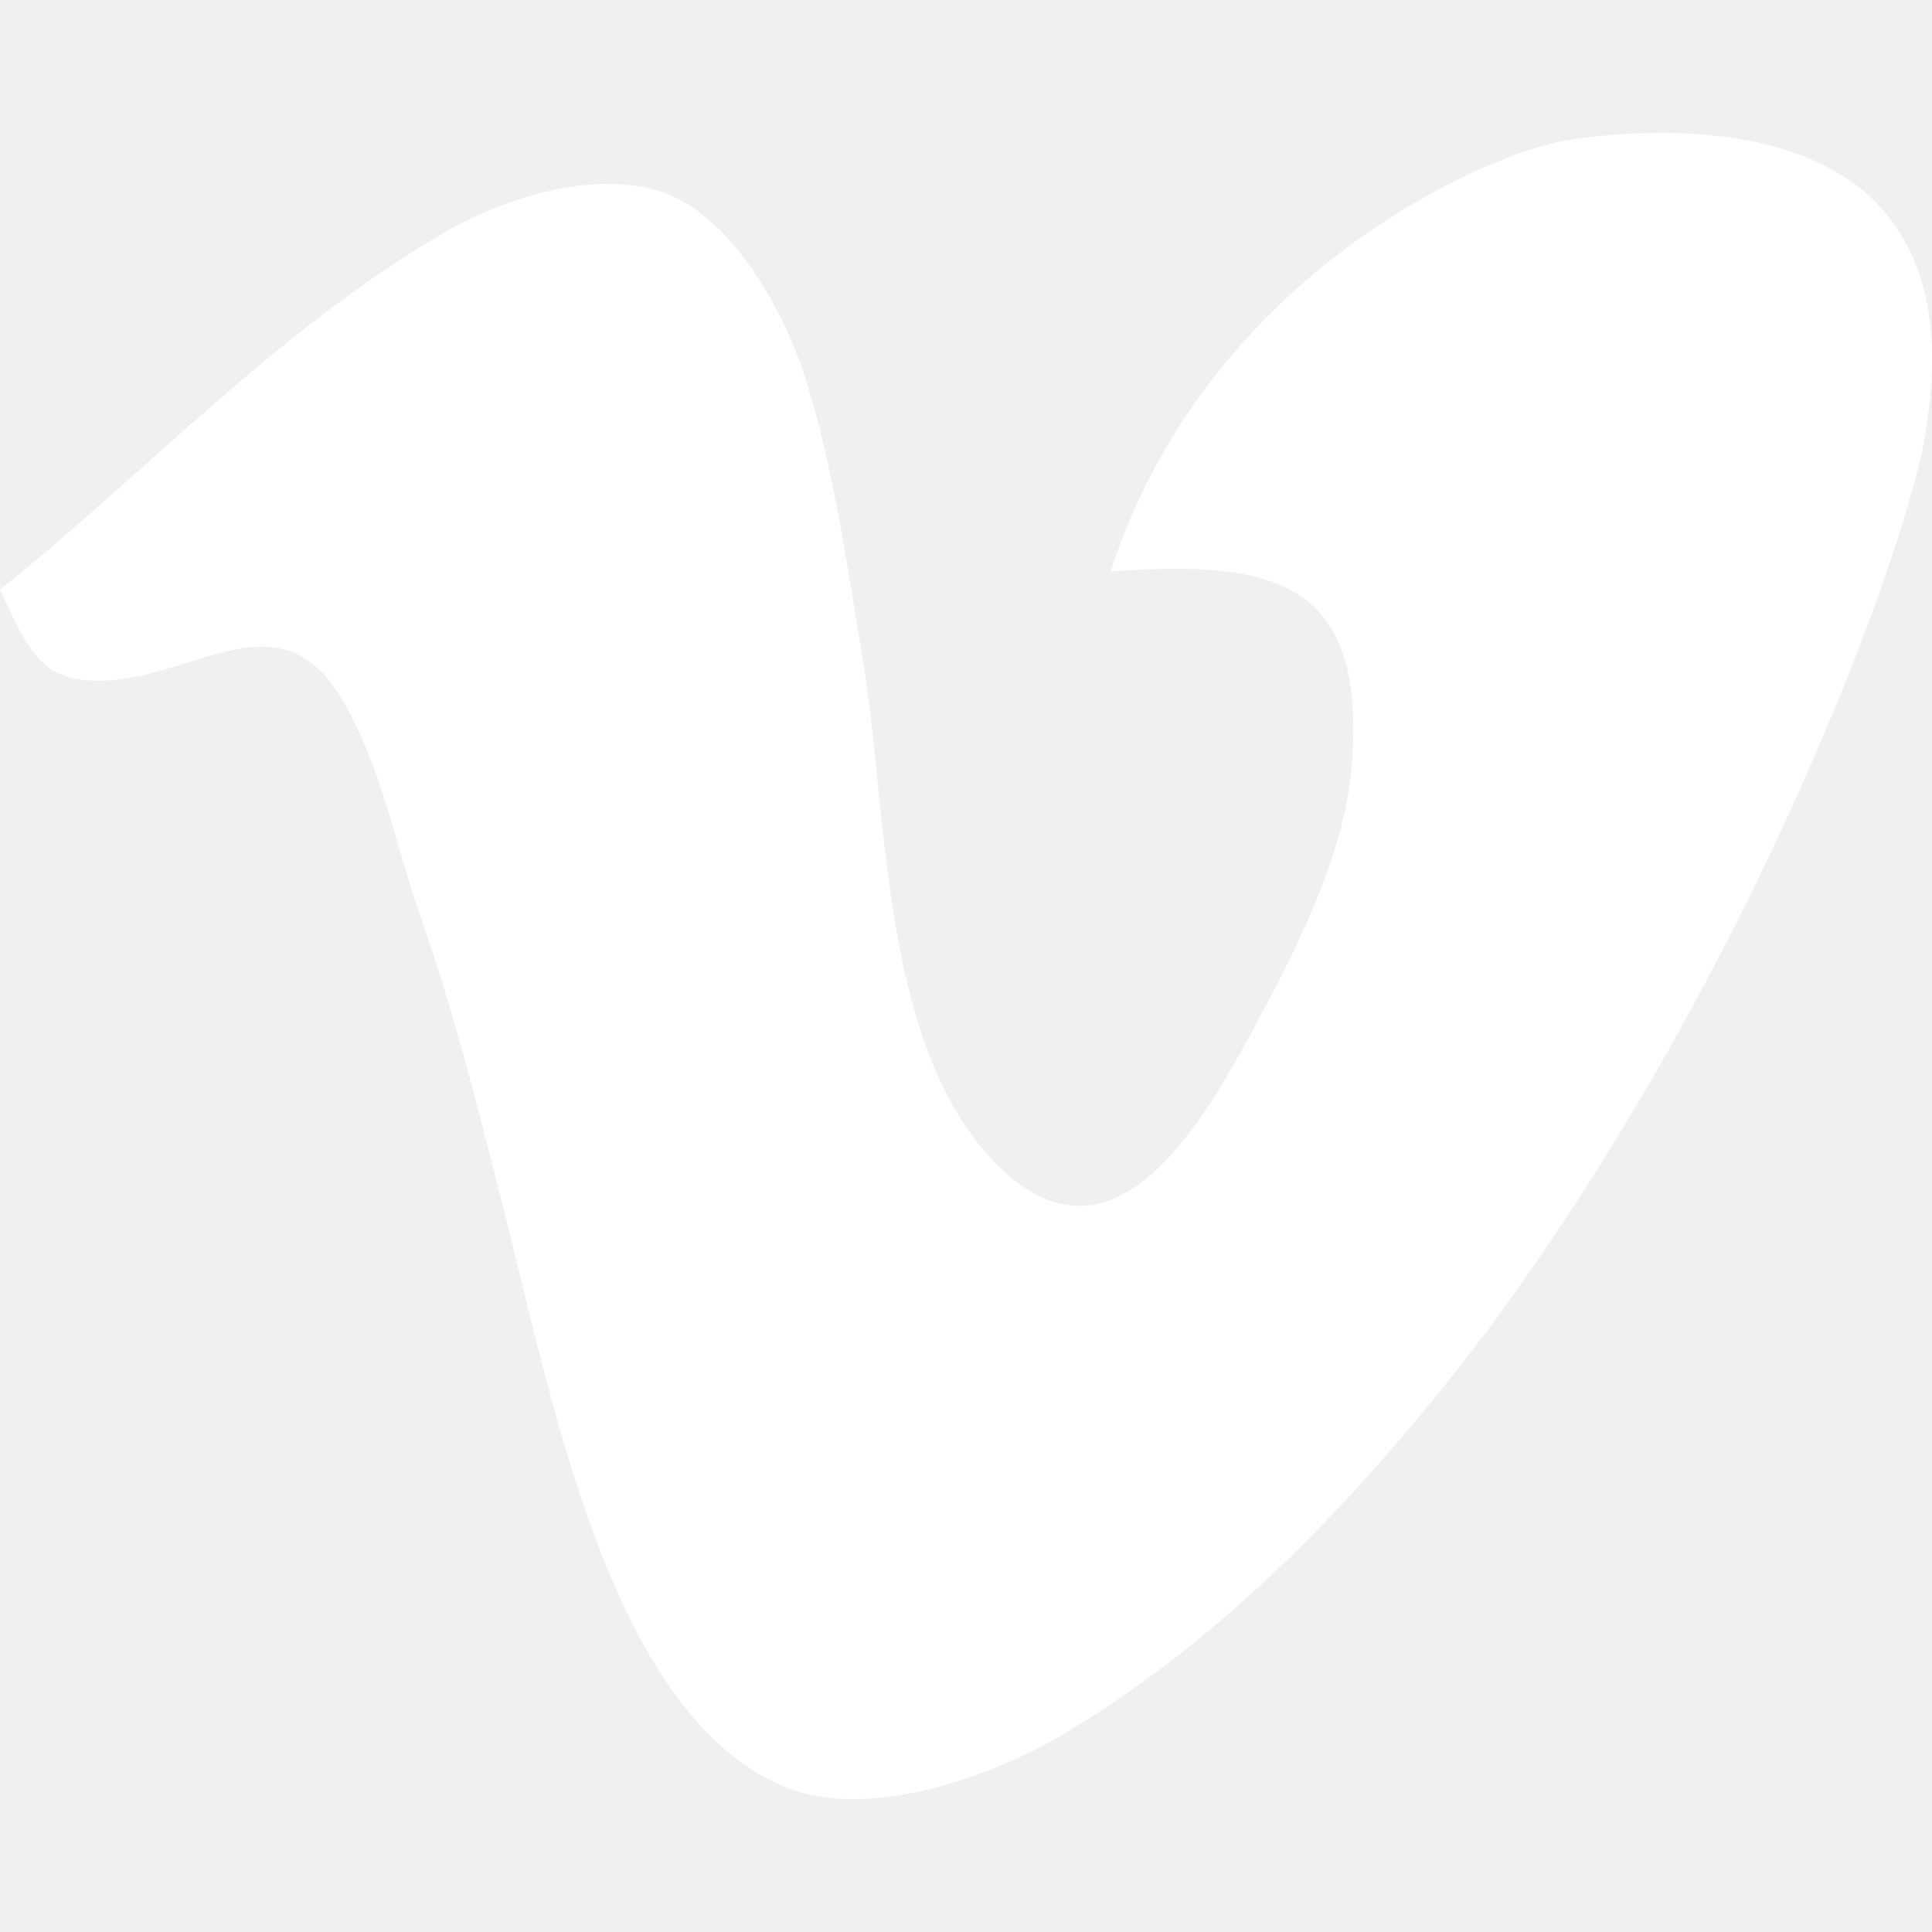
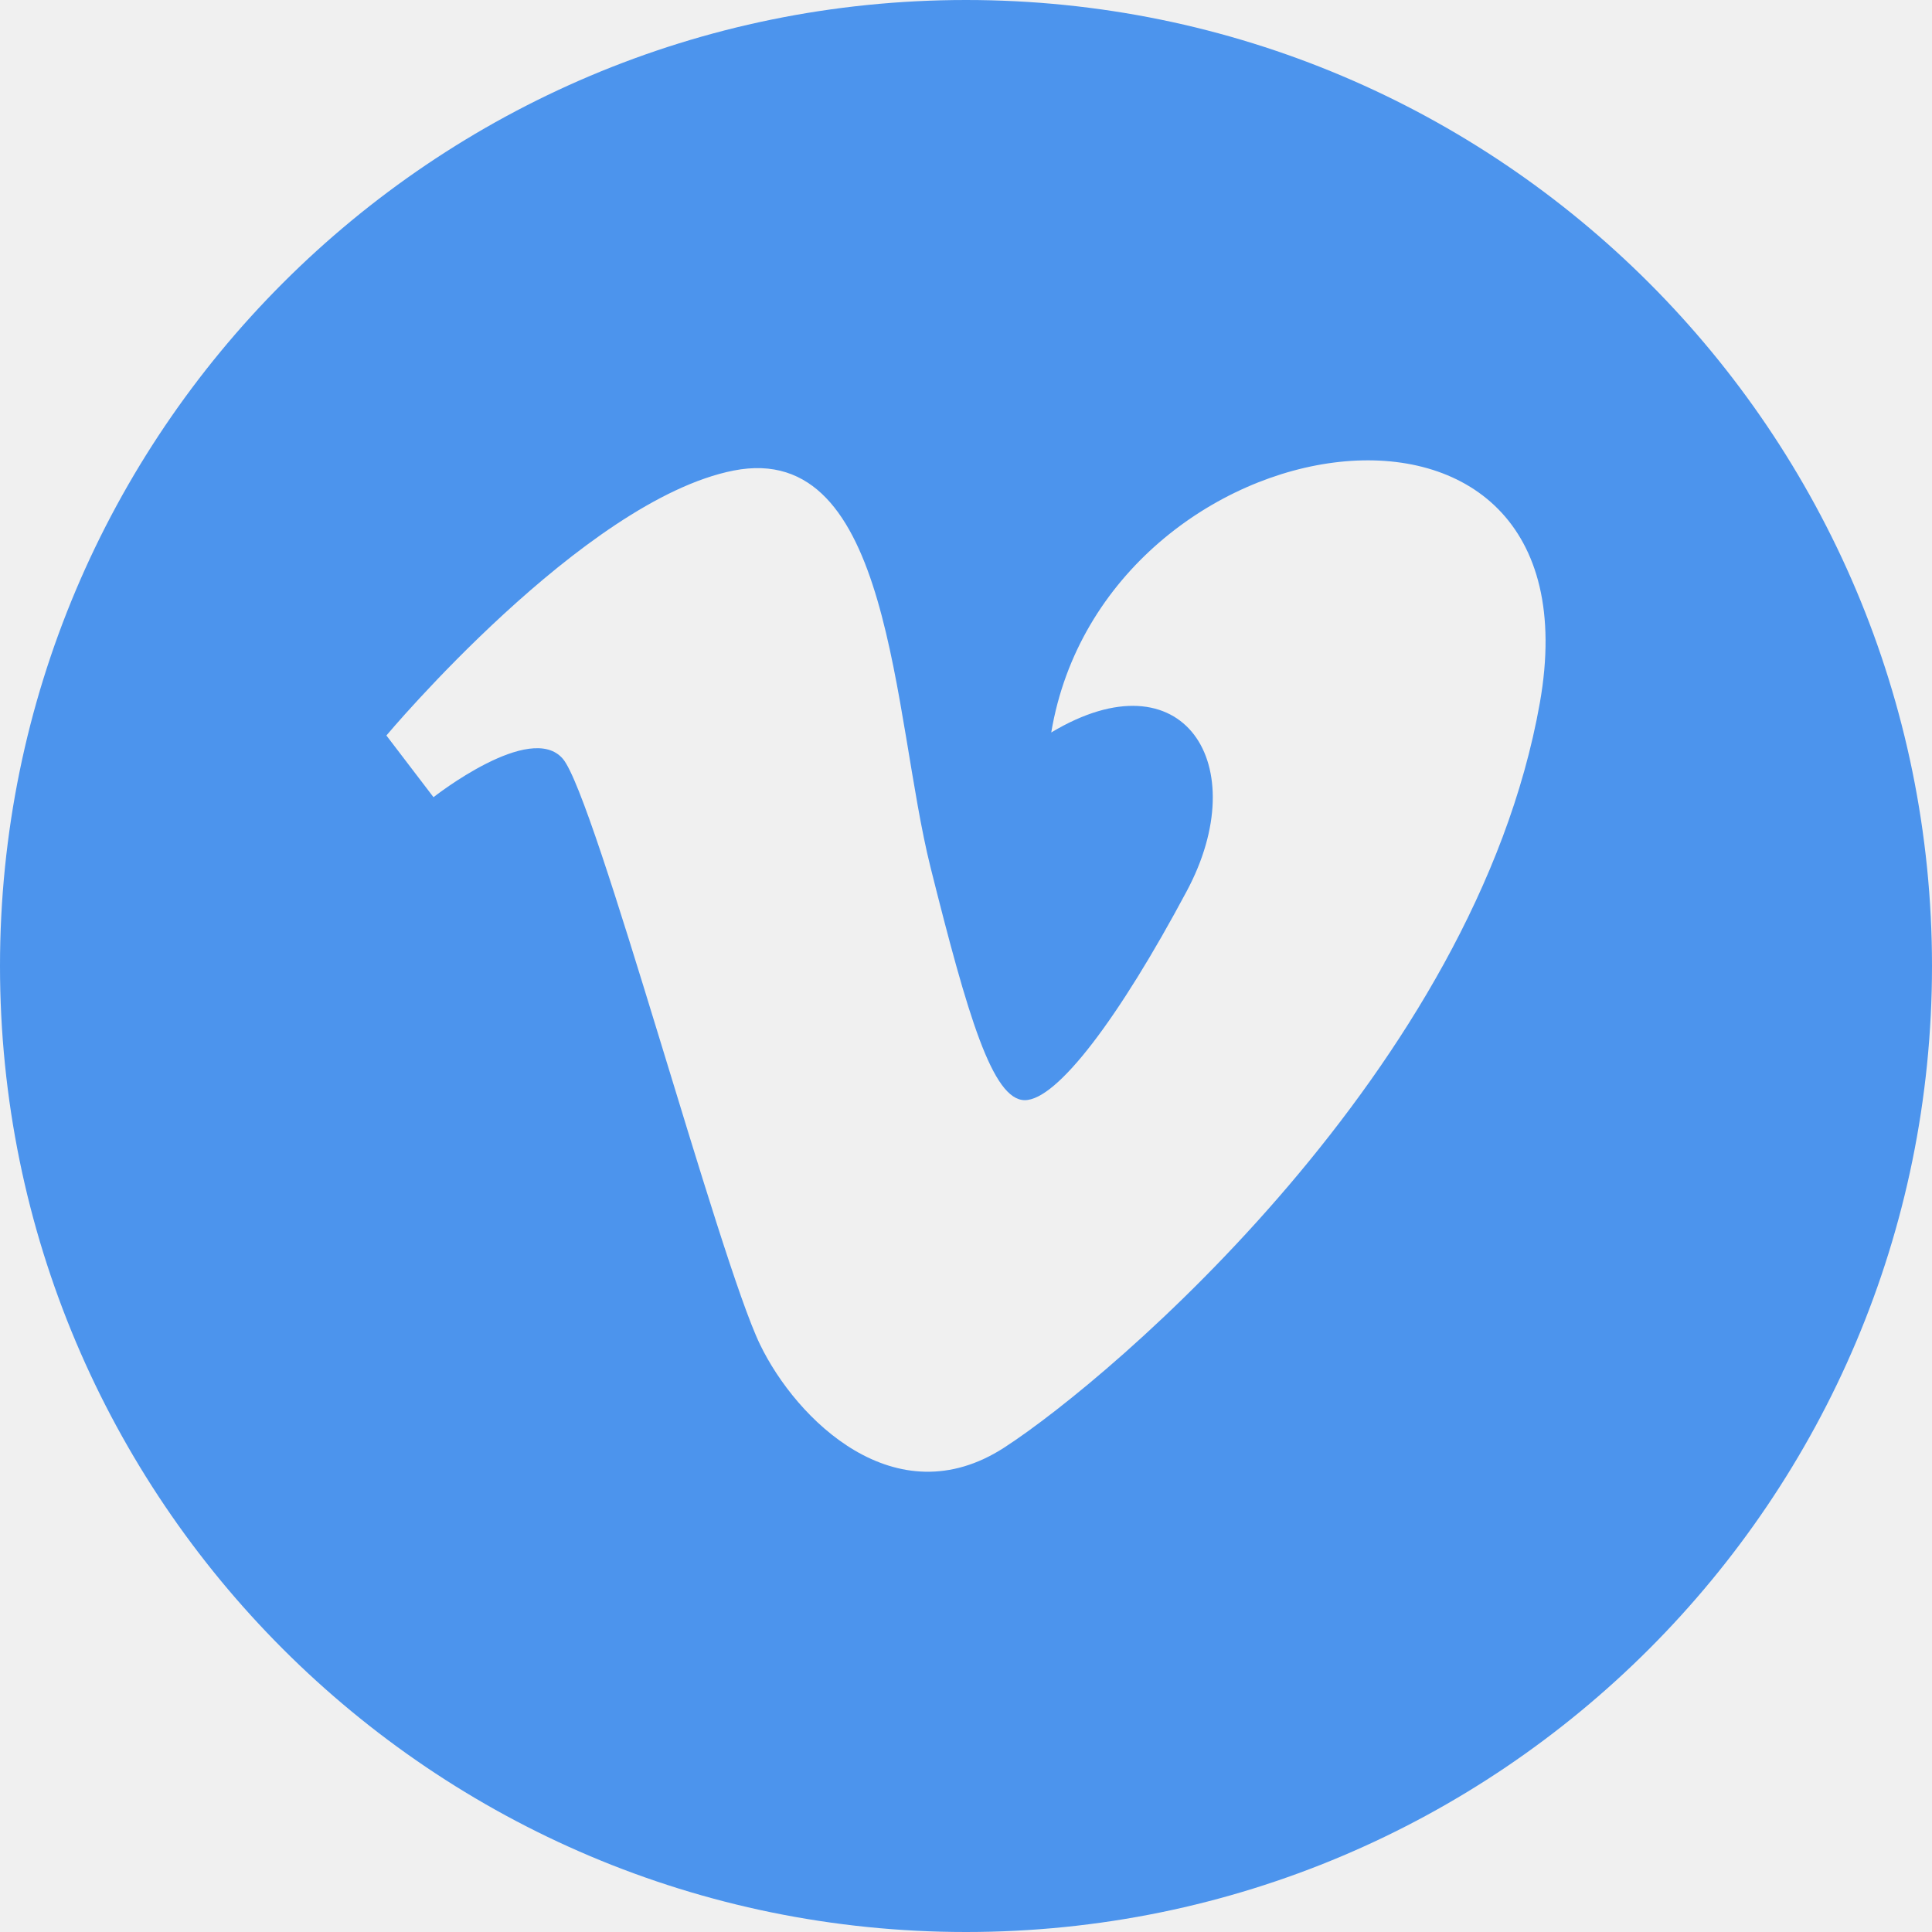
- <svg xmlns="http://www.w3.org/2000/svg" version="1.1" id="Layer_1" x="0px" y="0px" viewBox="0 0 299.999 299.999" style="enable-background:new 0 0 299.999 299.999;" xml:space="preserve" width="512px" height="512px">
-   <g id="XMLID_518_">
-     <path id="XMLID_3_" style="fill-rule:evenodd;clip-rule:evenodd;" d="M298.723,68.78c2.238-12.561,2.188-25.477-5.57-35.245   c-10.824-13.696-33.863-14.2-49.646-11.783c-12.84,1.963-56.269,21.124-71.047,66.996c26.182-1.99,39.904,1.887,37.385,30.713   c-1.055,12.061-7.148,25.274-13.947,37.941c-7.857,14.603-22.583,43.277-41.894,22.608c-17.394-18.602-16.088-54.179-20.065-77.871   c-2.215-13.292-4.557-29.857-8.912-43.529c-3.753-11.757-12.359-25.932-22.884-29.004c-11.304-3.322-25.28,1.863-33.487,6.698   C42.522,51.661,22.605,73.513,0,91.54l0,0c3.68,7.884,5.687,12.992,12.283,13.949c15.561,2.292,30.391-14.502,40.736,2.971   c6.294,10.675,8.26,22.381,12.287,33.891c5.387,15.328,9.541,32.02,13.947,49.646c7.452,29.857,16.618,74.47,42.424,85.398   c13.166,5.591,32.957-1.889,42.977-7.831c27.14-16.061,48.289-39.348,66.391-63.04C272.434,150.453,295.27,86.933,298.723,68.78z" fill="#FFFFFF" />
+ <svg xmlns="http://www.w3.org/2000/svg" version="1.1" id="Capa_1" x="0px" y="0px" viewBox="0 0 508.52 508.52" style="enable-background:new 0 0 508.52 508.52;" xml:space="preserve" width="512px" height="512px">
+   <g>
+     <g>
+       <path d="M254.26,0C113.845,0,0,113.845,0,254.26s113.845,254.26,254.26,254.26    s254.26-113.845,254.26-254.26C508.52,113.813,394.675,0,254.26,0z M405.29,185.069    c-17.067,96.047-112.319,177.378-140.955,195.939c-28.668,18.561-54.793-7.437-64.296-27.142    c-10.838-22.375-43.351-144.038-51.869-154.113c-8.518-10.075-34.071,10.075-34.071,10.075l-12.395-16.241    c0,0,51.901-61.944,91.375-69.731c41.858-8.232,41.794,64.296,51.869,104.533c9.757,38.934,16.273,61.181,24.79,61.181    c8.518,0,24.822-21.676,42.589-54.952c17.862-33.308-0.763-62.739-35.628-41.826C290.683,109.173,422.326,89.055,405.29,185.069z" fill="#4c94ed" />
+     </g>
  </g>
  <g>
</g>
  <g>
</g>
  <g>
</g>
  <g>
</g>
  <g>
</g>
  <g>
</g>
  <g>
</g>
  <g>
</g>
  <g>
</g>
  <g>
</g>
  <g>
</g>
  <g>
</g>
  <g>
</g>
  <g>
</g>
  <g>
</g>
</svg>
